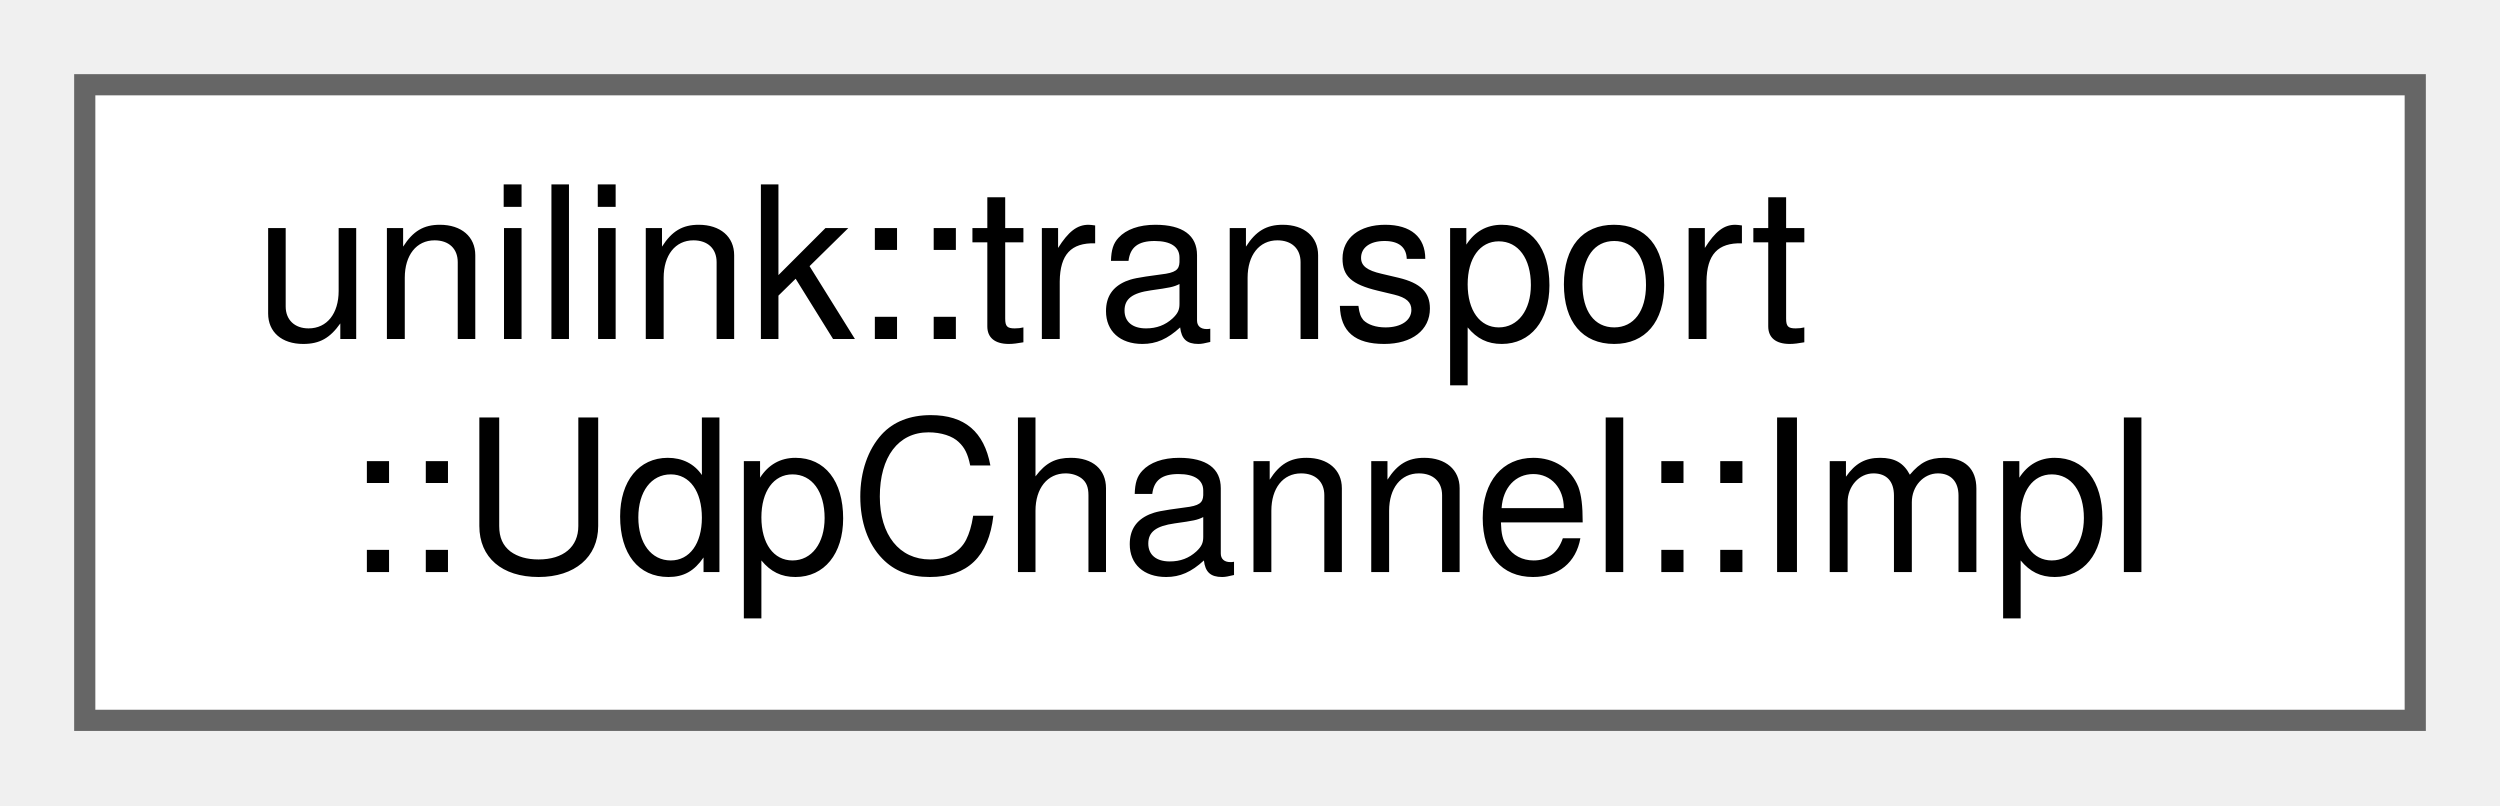
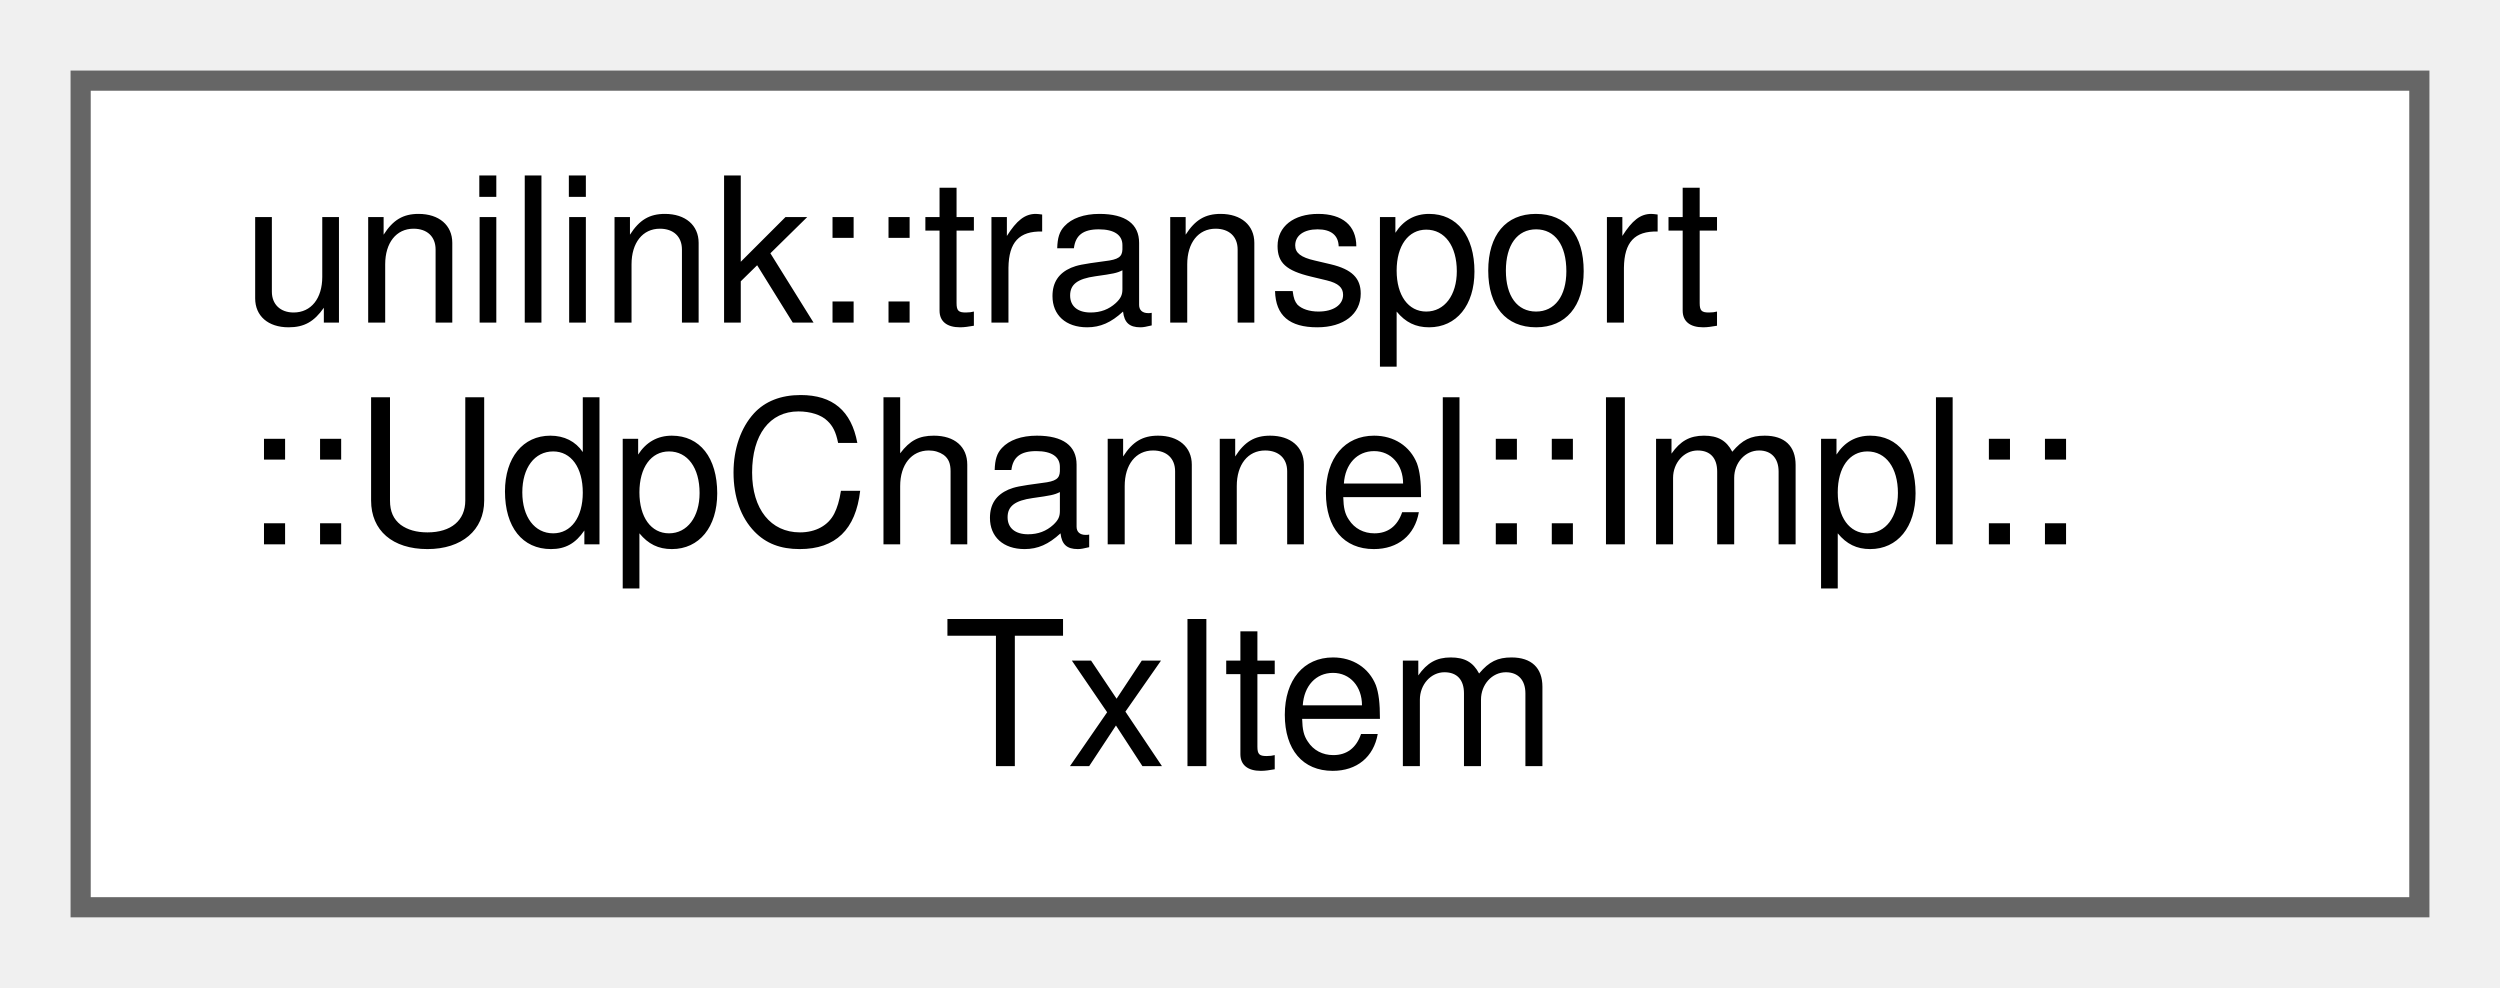
- <svg xmlns="http://www.w3.org/2000/svg" xmlns:xlink="http://www.w3.org/1999/xlink" width="118pt" height="38pt" viewBox="0.00 0.00 118.00 38.00">
-   <g id="graph0" class="graph" transform="scale(1 1) rotate(0) translate(4 34)">
+ <svg xmlns="http://www.w3.org/2000/svg" xmlns:xlink="http://www.w3.org/1999/xlink" width="124pt" height="49pt" viewBox="0.00 0.00 124.00 49.00">
+   <g id="graph0" class="graph" transform="scale(1 1) rotate(0) translate(4 45)">
    <g id="Node000000" class="node">
      <g id="a_Node000000">
-         <a xlink:href="structunilink_1_1transport_1_1UdpChannel_1_1Impl.html" target="_top" xlink:title=" ">
-           <polygon fill="white" stroke="#666666" points="110,-30 0,-30 0,0 110,0 110,-30" />
-           <text text-anchor="start" x="8" y="-18" font-family="Helvetica,sans-Serif" font-size="10.00">unilink::transport</text>
-           <text text-anchor="middle" x="55" y="-7" font-family="Helvetica,sans-Serif" font-size="10.00">::UdpChannel::Impl</text>
+         <a xlink:href="structunilink_1_1transport_1_1UdpChannel_1_1Impl_1_1TxItem.html" target="_top" xlink:title=" ">
+           <polygon fill="white" stroke="#666666" points="116,-41 0,-41 0,0 116,0 116,-41" />
+           <text text-anchor="start" x="8" y="-29" font-family="Helvetica,sans-Serif" font-size="10.00">unilink::transport</text>
+           <text text-anchor="start" x="8" y="-18" font-family="Helvetica,sans-Serif" font-size="10.00">::UdpChannel::Impl::</text>
+           <text text-anchor="middle" x="58" y="-7" font-family="Helvetica,sans-Serif" font-size="10.00">TxItem</text>
        </a>
      </g>
    </g>
  </g>
</svg>
